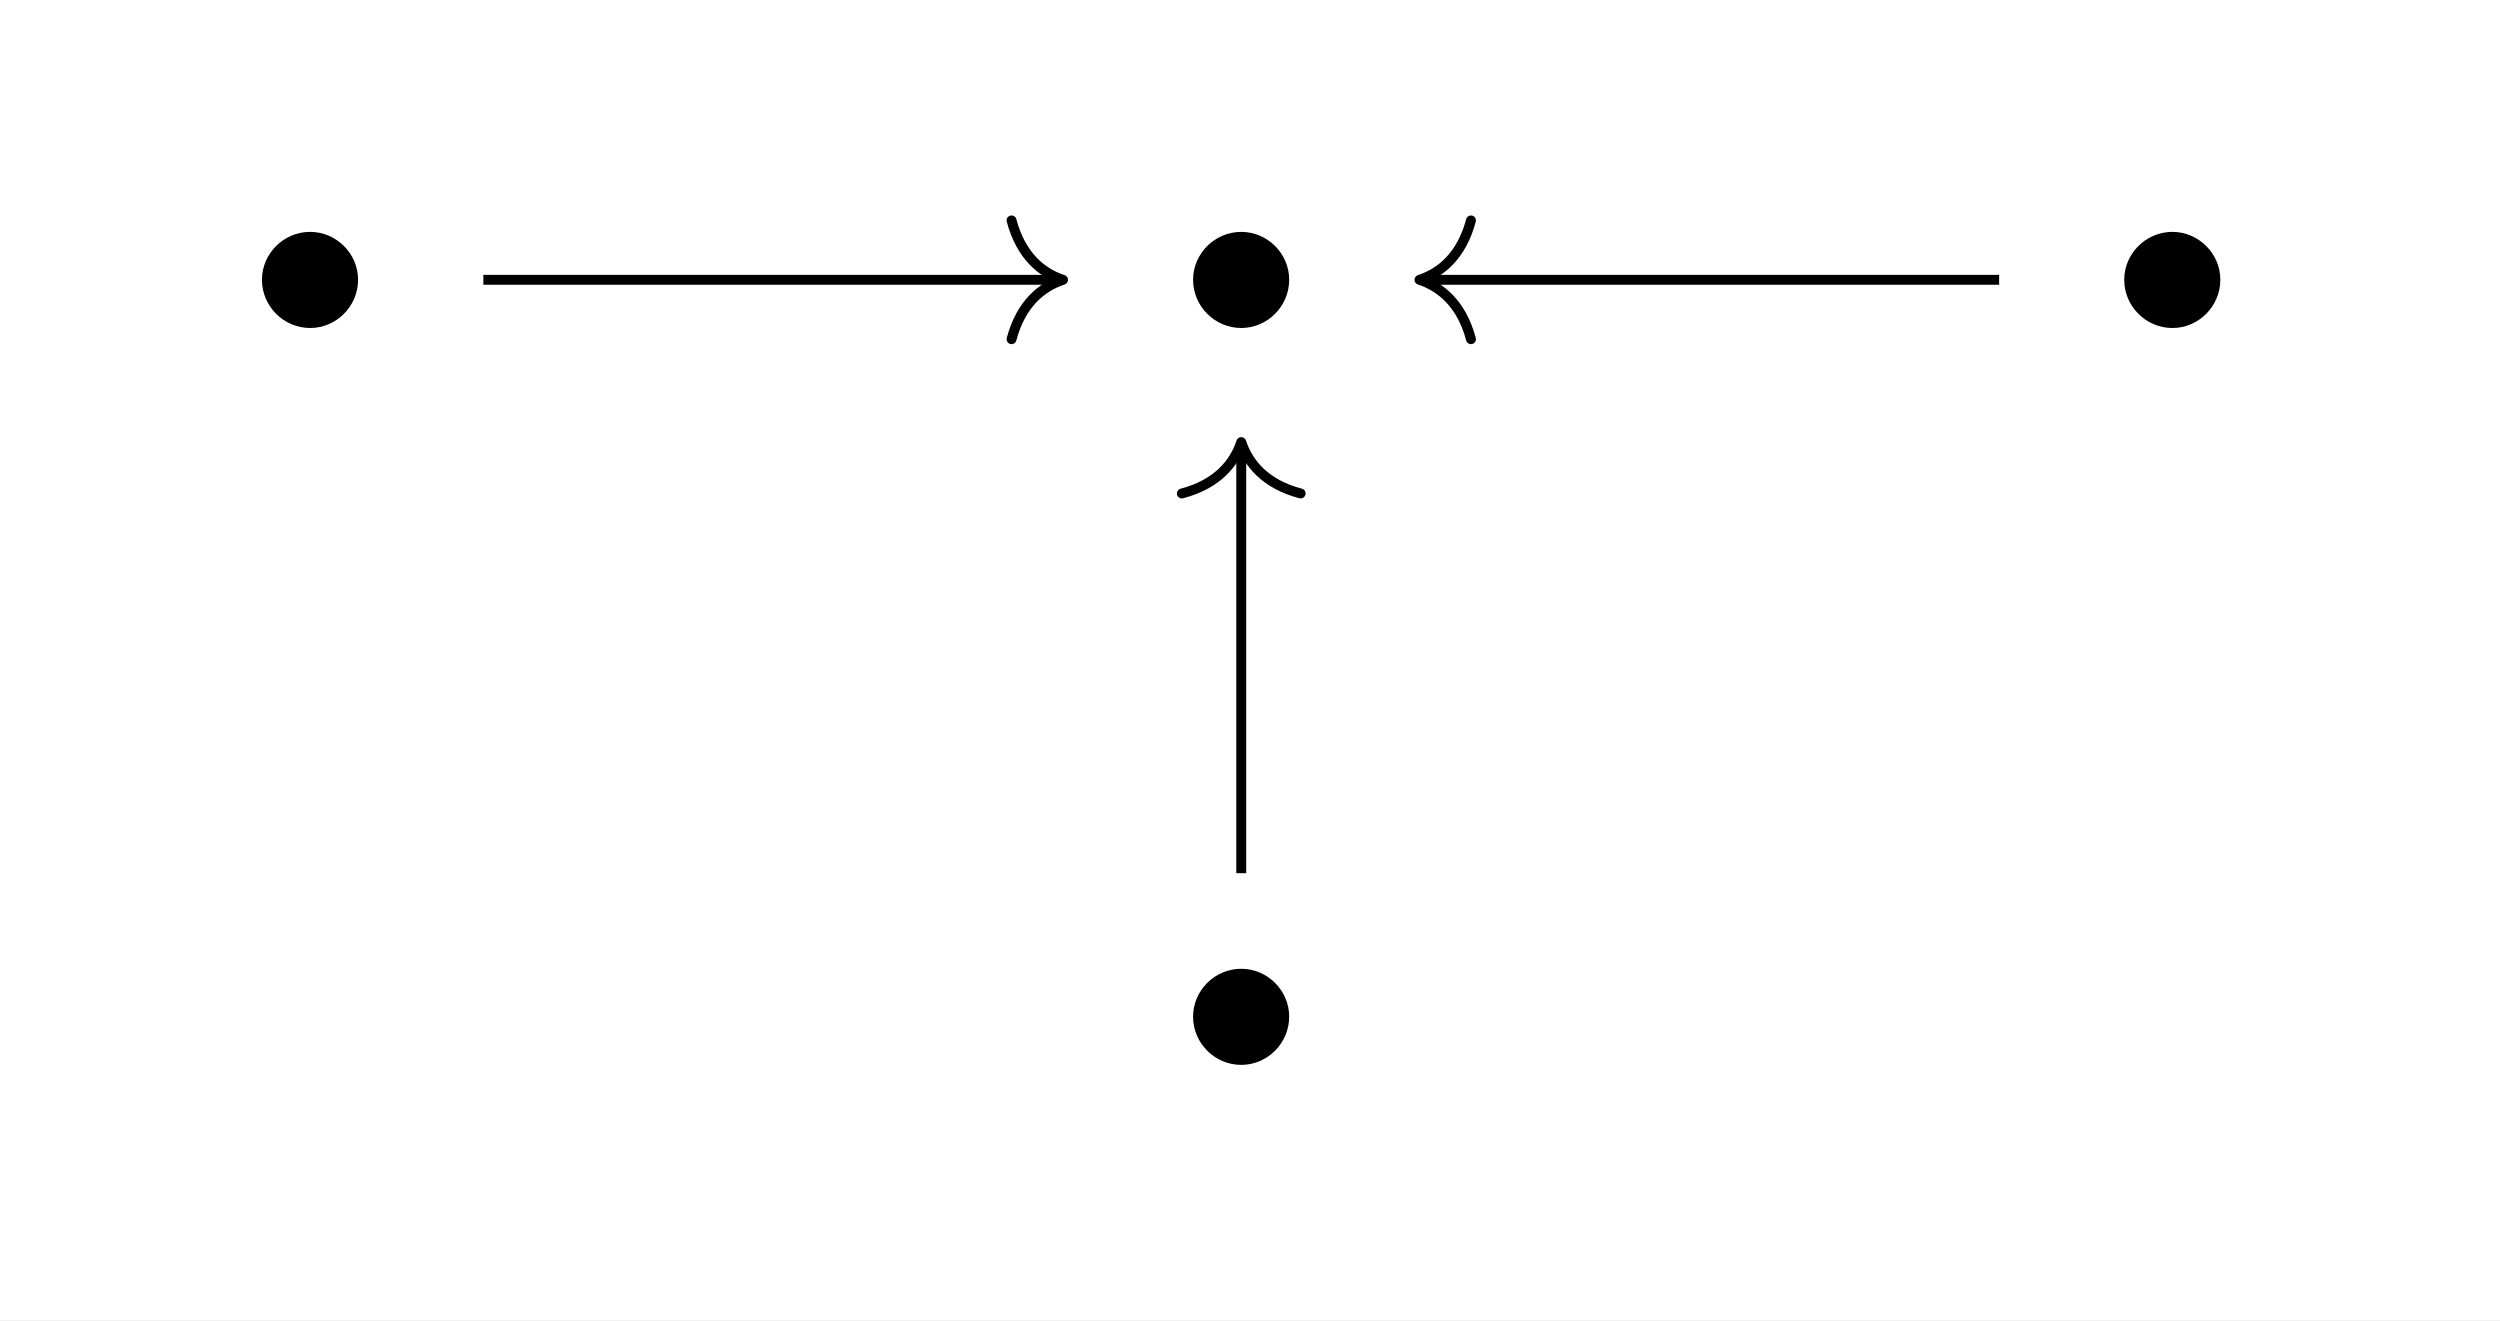
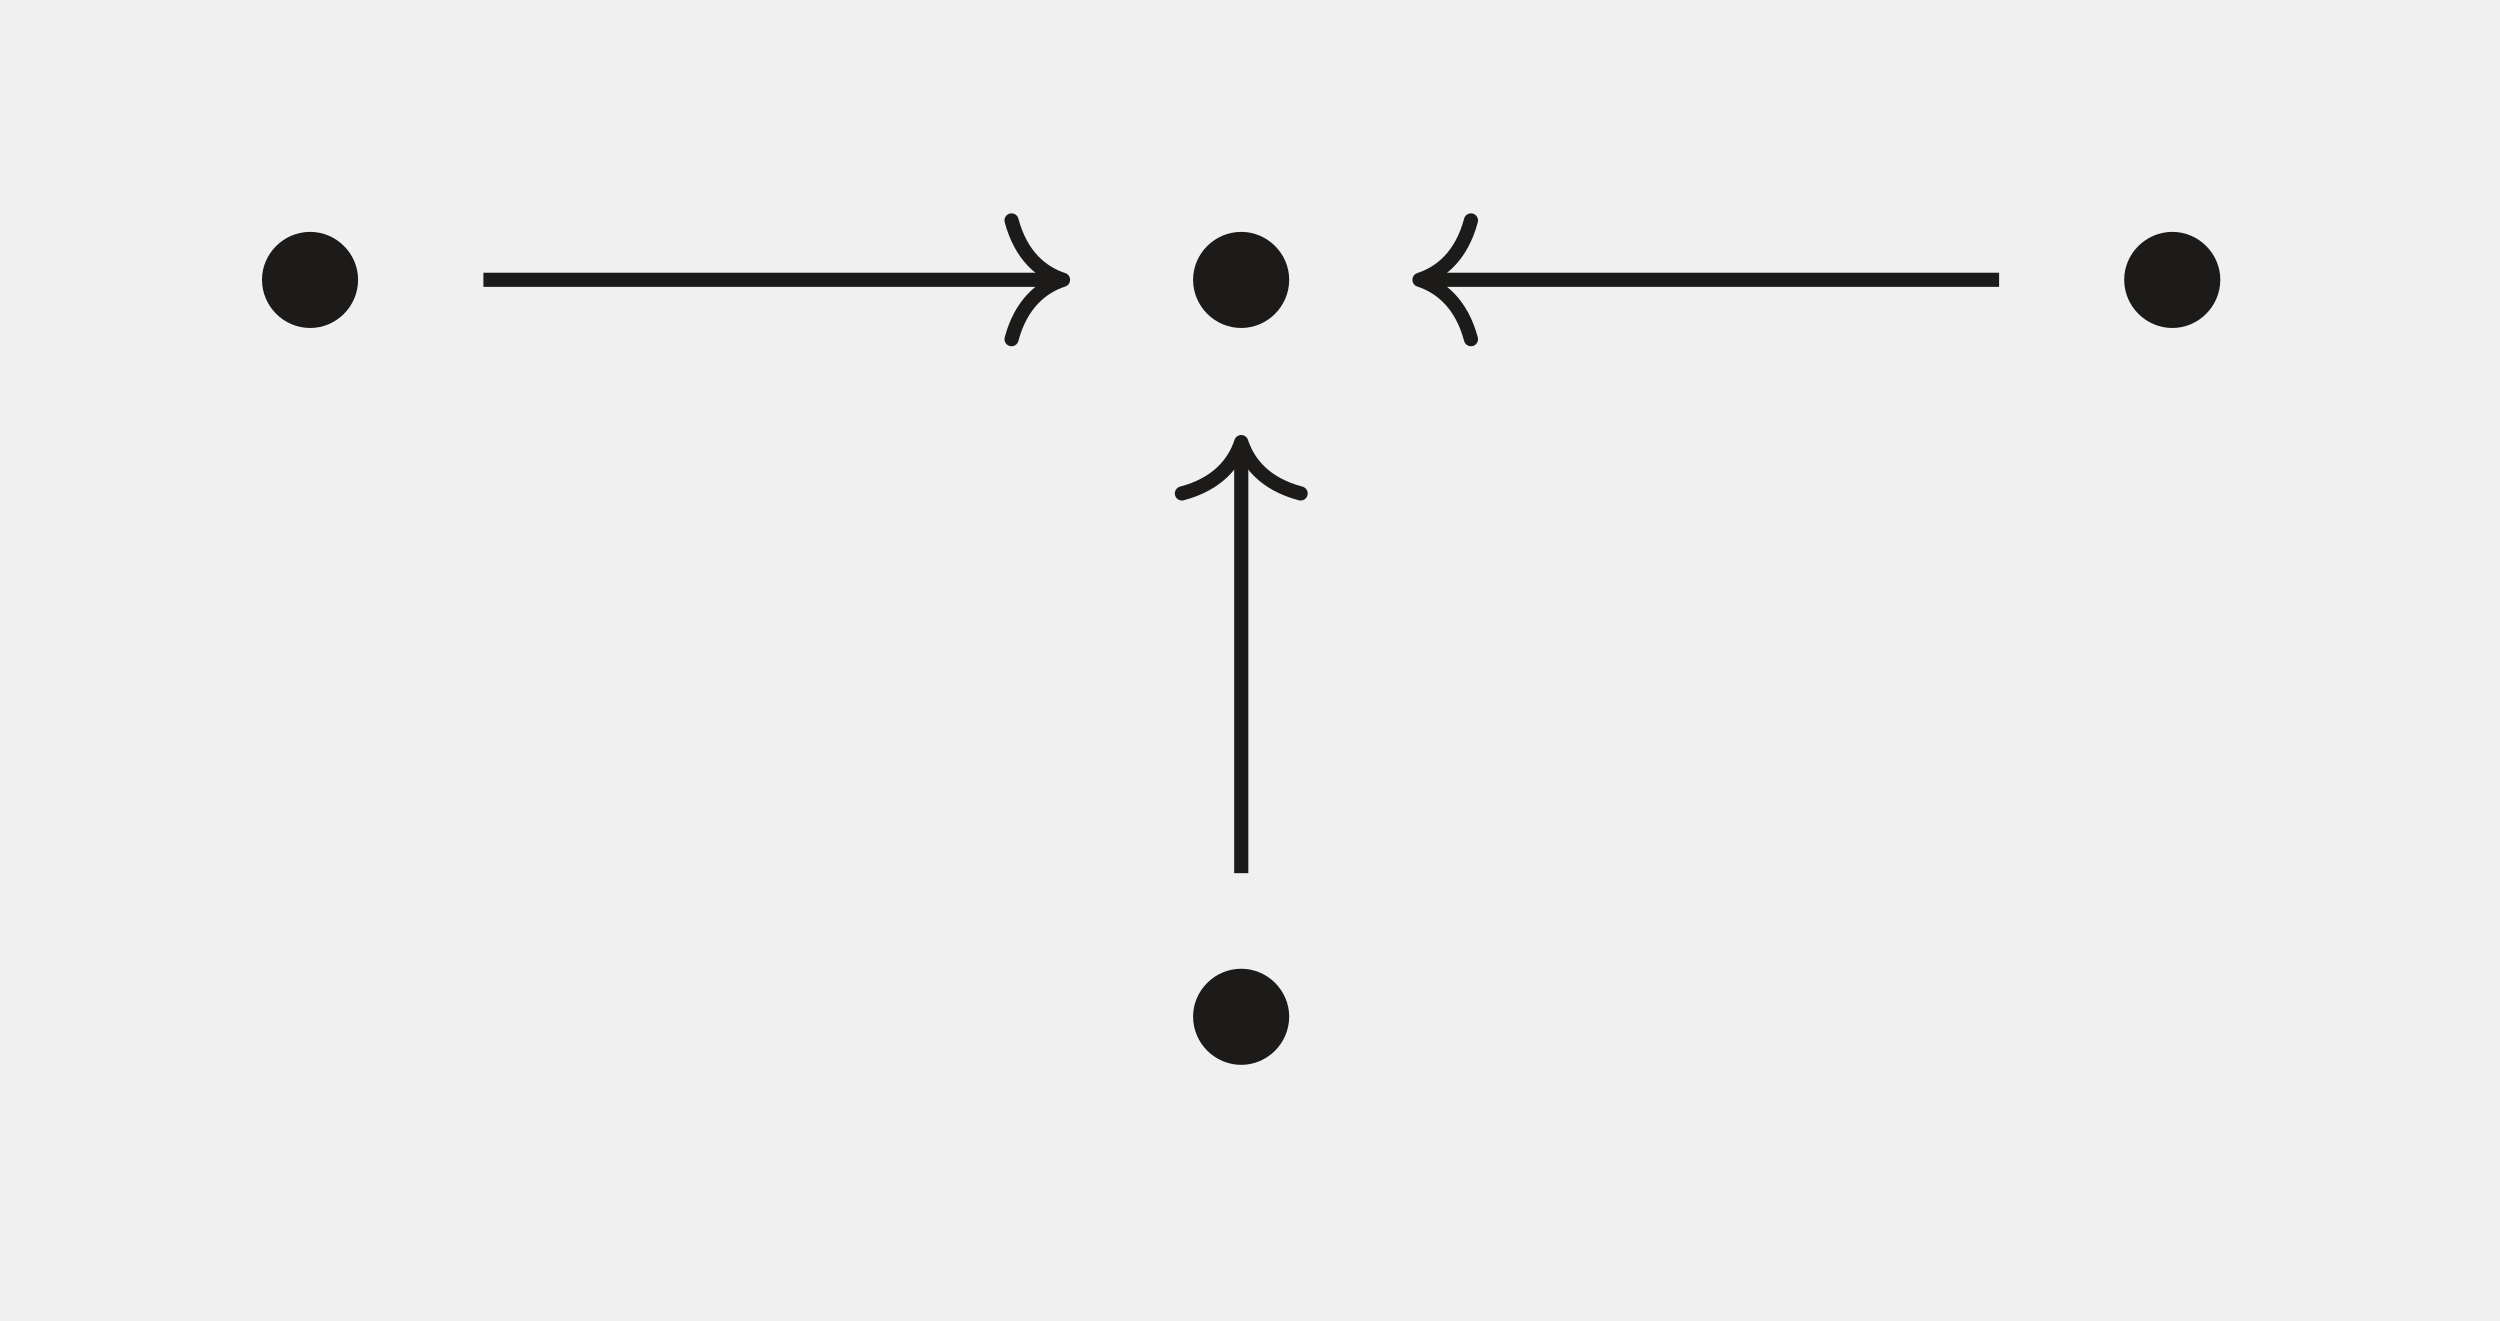
- <svg xmlns="http://www.w3.org/2000/svg" xmlns:xlink="http://www.w3.org/1999/xlink" width="105.26pt" height="55.58pt" viewBox="0 0 105.26 55.58" version="1.2">
-   <rect width="100%" height="100%" fill="#ffffff" />
+ <svg xmlns="http://www.w3.org/2000/svg" xmlns:xlink="http://www.w3.org/1999/xlink" width="142.10pt" height="75.03pt" viewBox="0 0 105.26 55.58" version="1.2">
  <defs>
    <g>
      <symbol overflow="visible" id="glyph0-0">
        <path style="stroke:none;" d="" />
      </symbol>
      <symbol overflow="visible" id="glyph0-1">
        <path style="stroke:none;" d="M 4.625 -2.609 C 4.625 -3.719 3.703 -4.625 2.609 -4.625 C 1.484 -4.625 0.578 -3.703 0.578 -2.609 C 0.578 -1.5 1.484 -0.578 2.609 -0.578 C 3.703 -0.578 4.625 -1.484 4.625 -2.609 Z M 4.625 -2.609 " />
      </symbol>
    </g>
  </defs>
  <g id="surface1">
-     <g style="fill:rgb(0%,0%,0%);fill-opacity:1;">
+     <g style="fill:rgb(10.98%,10.59%,9.8%);fill-opacity:1;">
      <use xlink:href="#glyph0-1" x="10.451" y="14.388" />
    </g>
-     <g style="fill:rgb(0%,0%,0%);fill-opacity:1;">
+     <g style="fill:rgb(10.98%,10.59%,9.8%);fill-opacity:1;">
      <use xlink:href="#glyph0-1" x="49.655" y="14.388" />
    </g>
-     <g style="fill:rgb(0%,0%,0%);fill-opacity:1;">
+     <g style="fill:rgb(10.98%,10.59%,9.8%);fill-opacity:1;">
      <use xlink:href="#glyph0-1" x="88.86" y="14.388" />
    </g>
-     <g style="fill:rgb(0%,0%,0%);fill-opacity:1;">
+     <g style="fill:rgb(10.98%,10.59%,9.8%);fill-opacity:1;">
      <use xlink:href="#glyph0-1" x="49.655" y="45.414" />
    </g>
-     <path style="fill:none;stroke-width:0.42;stroke-linecap:butt;stroke-linejoin:miter;stroke:rgb(0%,0%,0%);stroke-opacity:1;stroke-miterlimit:10;" d="M -32.151 15.923 L -7.769 15.923 " transform="matrix(0.9925,0,0,-0.9925,52.26178,27.58455)" />
-     <path style="fill:none;stroke-width:0.42;stroke-linecap:round;stroke-linejoin:round;stroke:rgb(0%,0%,0%);stroke-opacity:1;stroke-miterlimit:10;" d="M -2.185 2.52 C -1.784 1.008 -0.894 0.292 -0.001 0.001 C -0.894 -0.294 -1.784 -1.007 -2.185 -2.518 " transform="matrix(0.9925,0,0,-0.9925,44.75867,11.78208)" />
-     <path style="fill:none;stroke-width:0.42;stroke-linecap:butt;stroke-linejoin:miter;stroke:rgb(0%,0%,0%);stroke-opacity:1;stroke-miterlimit:10;" d="M 32.151 15.923 L 7.769 15.923 " transform="matrix(0.9925,0,0,-0.9925,52.26178,27.58455)" />
-     <path style="fill:none;stroke-width:0.42;stroke-linecap:round;stroke-linejoin:round;stroke:rgb(0%,0%,0%);stroke-opacity:1;stroke-miterlimit:10;" d="M -2.185 2.518 C -1.784 1.007 -0.894 0.294 -0.001 -0.001 C -0.894 -0.292 -1.784 -1.008 -2.185 -2.52 " transform="matrix(-0.9925,0,0,0.9925,59.76489,11.78208)" />
-     <path style="fill:none;stroke-width:0.42;stroke-linecap:butt;stroke-linejoin:miter;stroke:rgb(0%,0%,0%);stroke-opacity:1;stroke-miterlimit:10;" d="M -0 -9.25 L -0 8.83 " transform="matrix(0.9925,0,0,-0.9925,52.26178,27.58455)" />
-     <path style="fill:none;stroke-width:0.42;stroke-linecap:round;stroke-linejoin:round;stroke:rgb(0%,0%,0%);stroke-opacity:1;stroke-miterlimit:10;" d="M -2.182 2.519 C -1.785 1.008 -0.895 0.295 -0.002 0 C -0.895 -0.295 -1.785 -1.007 -2.182 -2.519 " transform="matrix(0,-0.9925,-0.9925,0,52.26178,18.61148)" />
+     <path style="fill:none;stroke-width:0.600;stroke-linecap:butt;stroke-linejoin:miter;stroke:rgb(10.98%,10.59%,9.8%);stroke-opacity:1;stroke-miterlimit:10;" d="M -32.151 15.923 L -7.769 15.923 " transform="matrix(0.9925,0,0,-0.9925,52.26178,27.58455)" />
+     <path style="fill:none;stroke-width:0.600;stroke-linecap:round;stroke-linejoin:round;stroke:rgb(10.98%,10.59%,9.8%);stroke-opacity:1;stroke-miterlimit:10;" d="M -2.185 2.52 C -1.784 1.008 -0.894 0.292 -0.001 0.001 C -0.894 -0.294 -1.784 -1.007 -2.185 -2.518 " transform="matrix(0.9925,0,0,-0.9925,44.75867,11.78208)" />
+     <path style="fill:none;stroke-width:0.600;stroke-linecap:butt;stroke-linejoin:miter;stroke:rgb(10.98%,10.59%,9.8%);stroke-opacity:1;stroke-miterlimit:10;" d="M 32.151 15.923 L 7.769 15.923 " transform="matrix(0.9925,0,0,-0.9925,52.26178,27.58455)" />
+     <path style="fill:none;stroke-width:0.600;stroke-linecap:round;stroke-linejoin:round;stroke:rgb(10.98%,10.59%,9.8%);stroke-opacity:1;stroke-miterlimit:10;" d="M -2.185 2.518 C -1.784 1.007 -0.894 0.294 -0.001 -0.001 C -0.894 -0.292 -1.784 -1.008 -2.185 -2.52 " transform="matrix(-0.9925,0,0,0.9925,59.76489,11.78208)" />
+     <path style="fill:none;stroke-width:0.600;stroke-linecap:butt;stroke-linejoin:miter;stroke:rgb(10.98%,10.59%,9.8%);stroke-opacity:1;stroke-miterlimit:10;" d="M -0 -9.25 L -0 8.83 " transform="matrix(0.9925,0,0,-0.9925,52.26178,27.58455)" />
+     <path style="fill:none;stroke-width:0.600;stroke-linecap:round;stroke-linejoin:round;stroke:rgb(10.98%,10.59%,9.8%);stroke-opacity:1;stroke-miterlimit:10;" d="M -2.182 2.519 C -1.785 1.008 -0.895 0.295 -0.002 0 C -0.895 -0.295 -1.785 -1.007 -2.182 -2.519 " transform="matrix(0,-0.9925,-0.9925,0,52.26178,18.61148)" />
  </g>
</svg>
